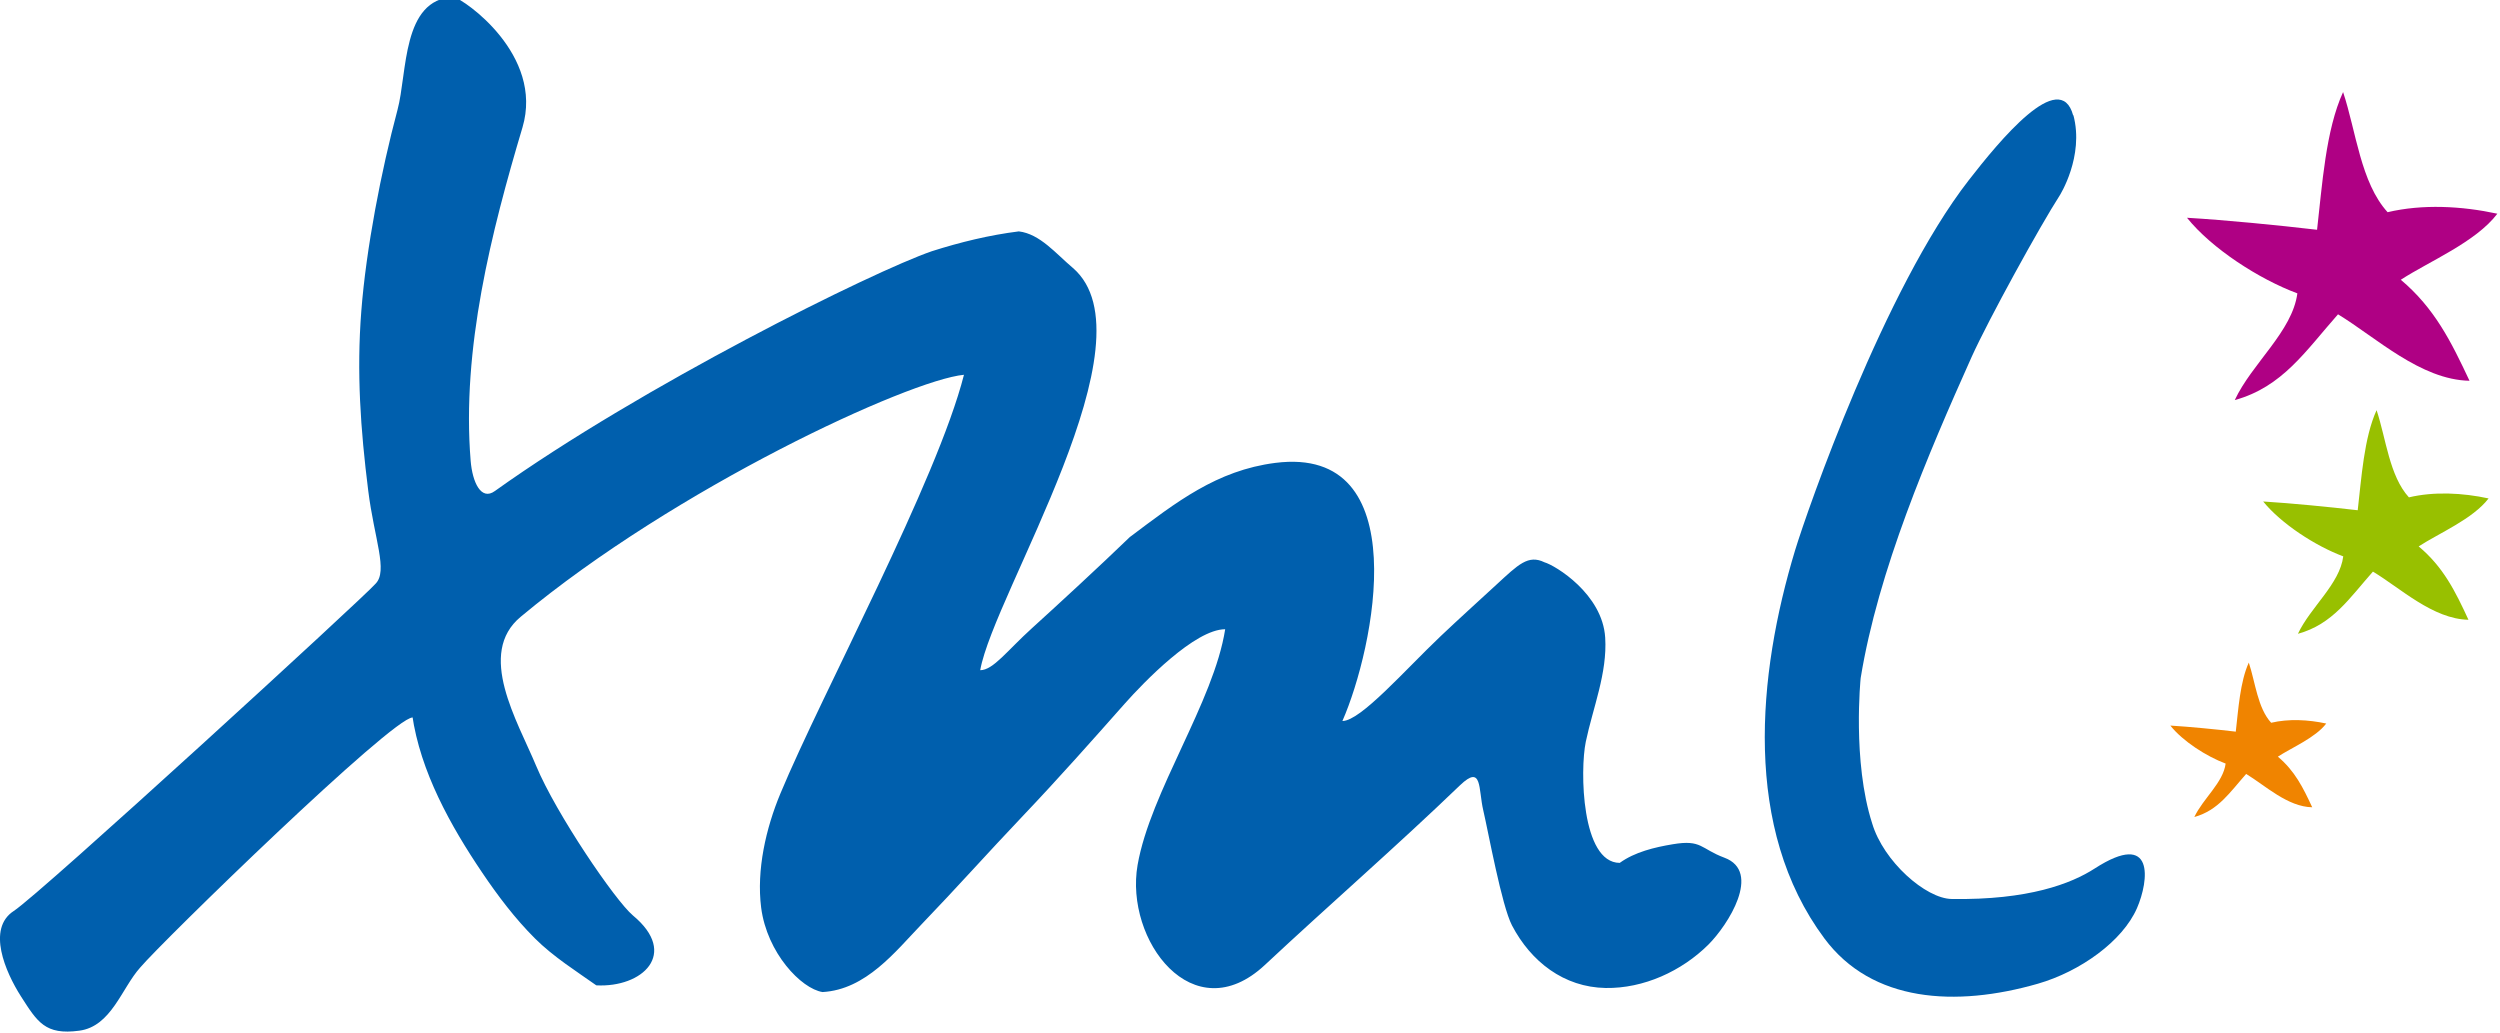
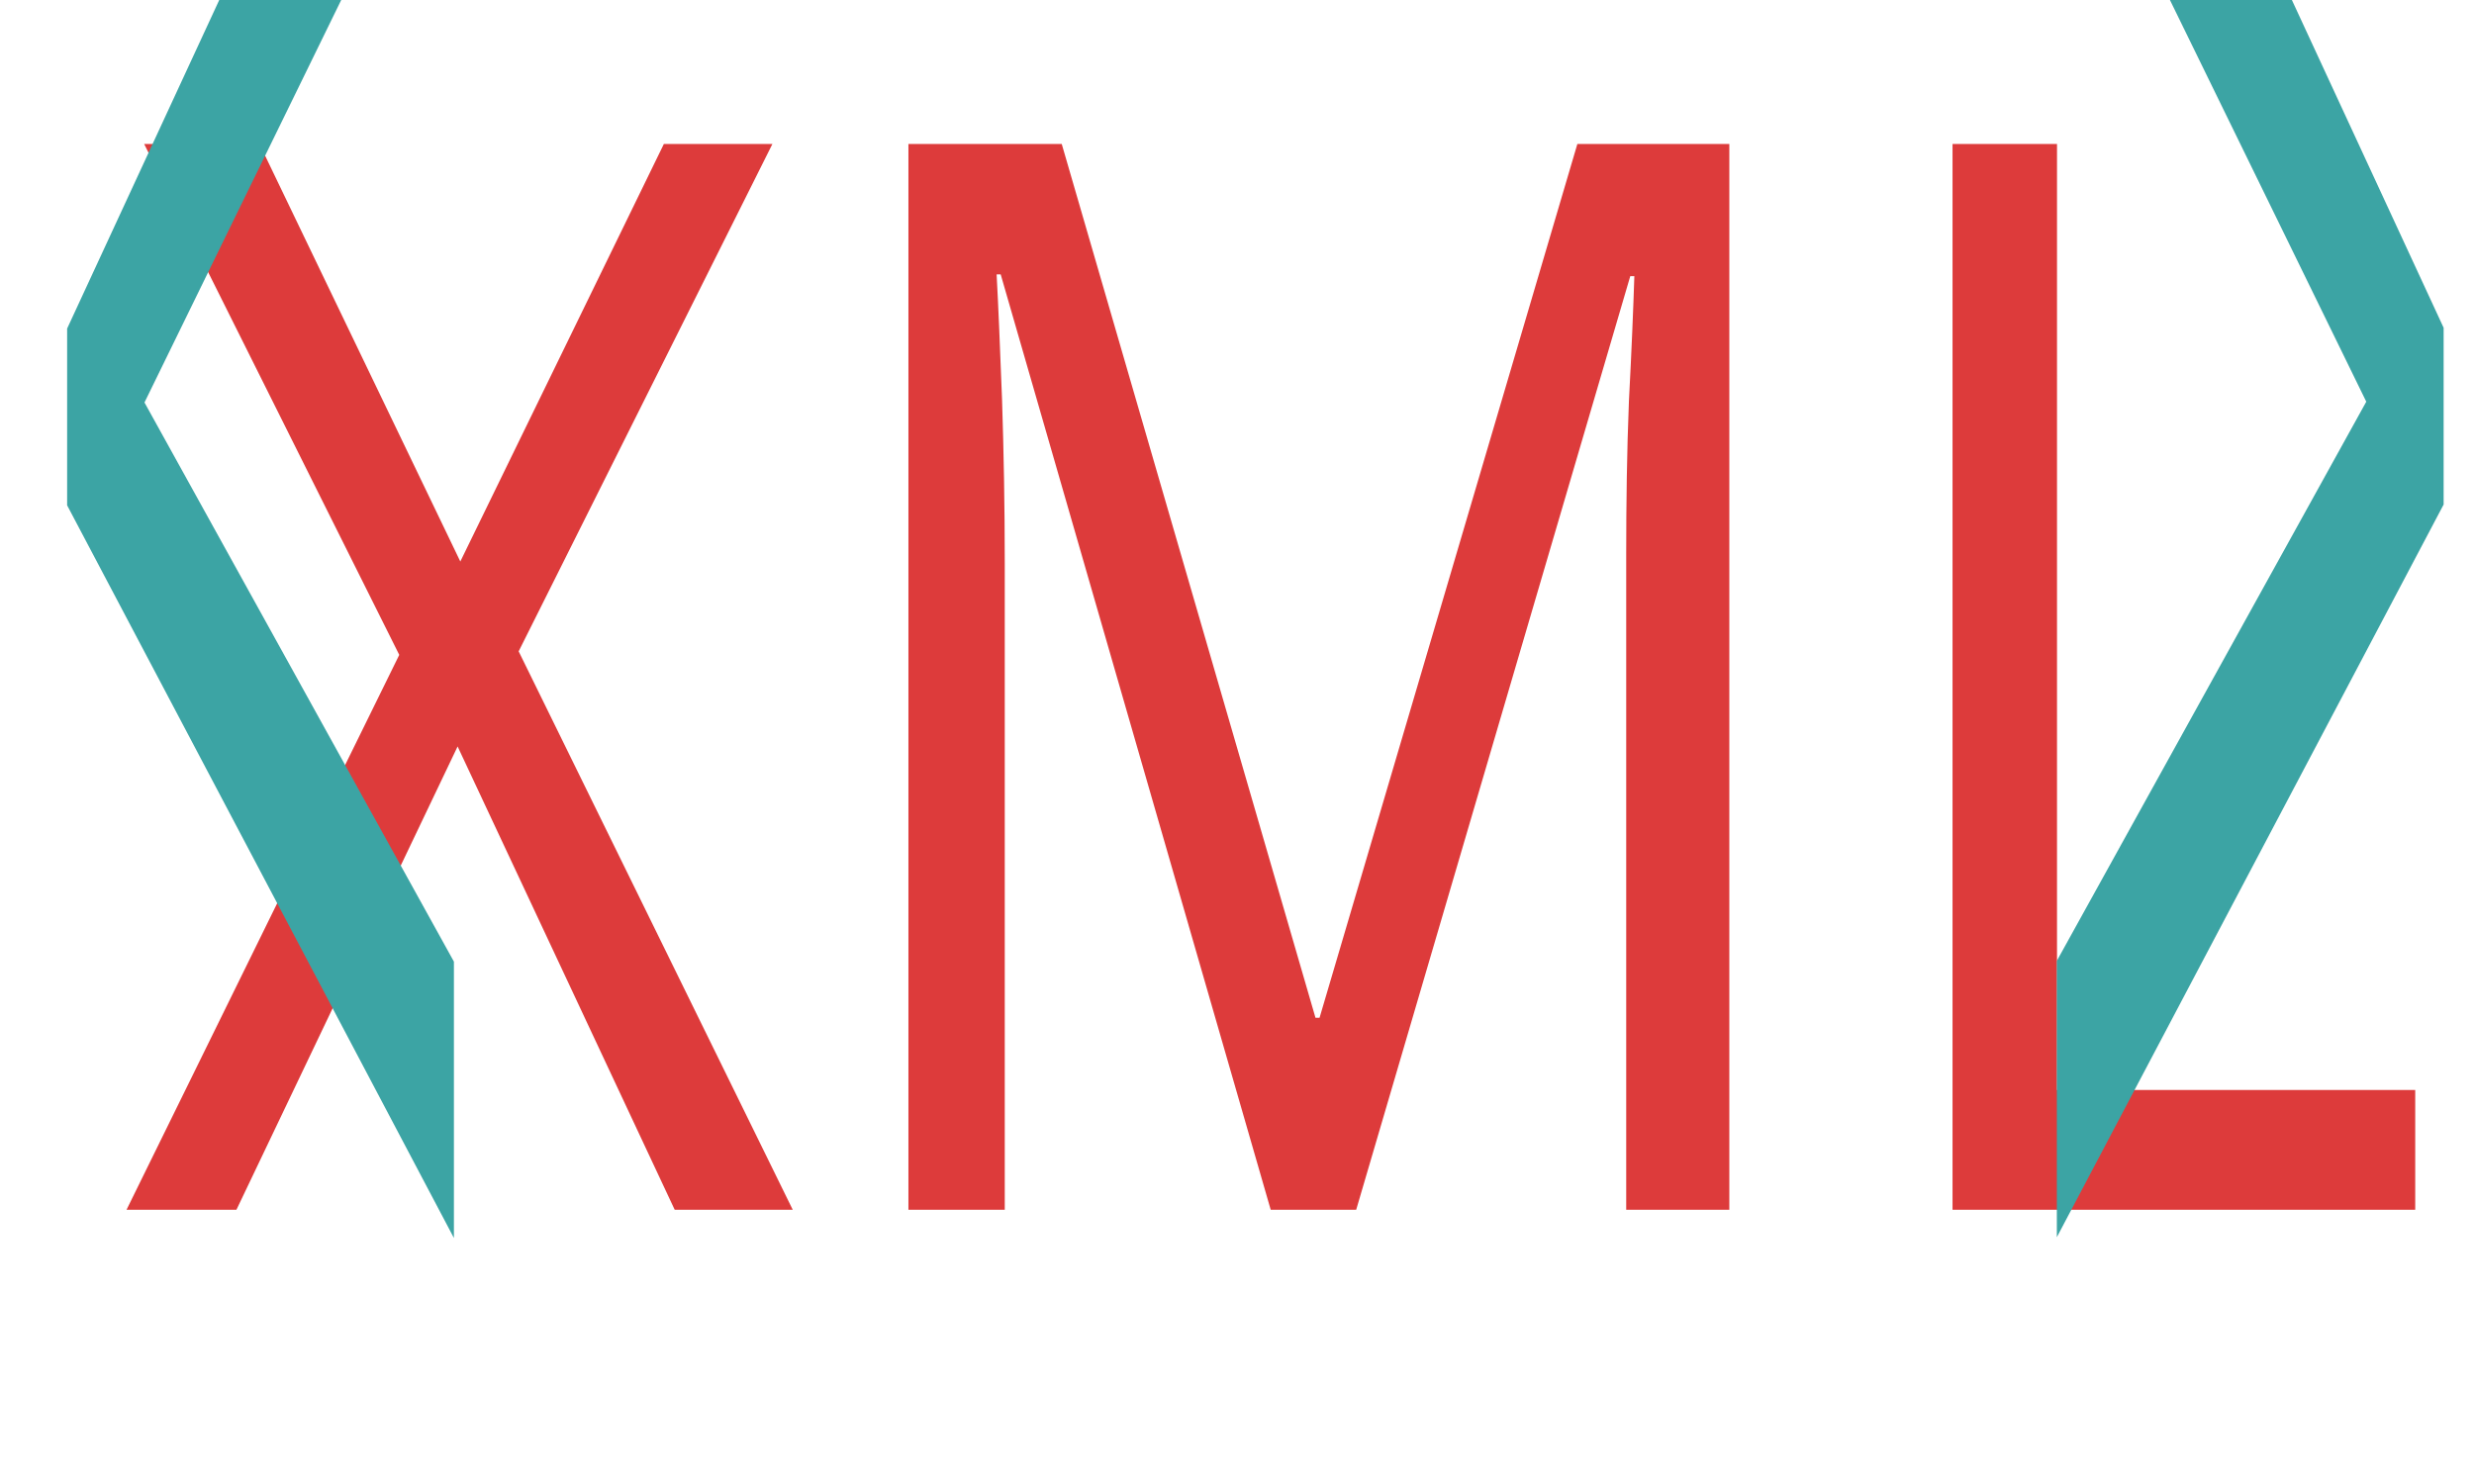
- <svg xmlns="http://www.w3.org/2000/svg" width="123" height="50.8" enable-background="new 0 0 140.5 70.5" version="1.1" viewBox="0 0 123 50.8" xml:space="preserve">
-   <g clip-rule="evenodd" fill-rule="evenodd">
-     <path d="m114 11.3c0.252-2.18 0.422-4.9 1.28-6.77 0.645 1.94 0.862 4.45 2.19 5.91 1.72-0.405 3.63-0.307 5.4 0.074-1.06 1.4-3.37 2.35-4.75 3.25 1.66 1.4 2.47 3.03 3.38 4.97-2.41-0.046-4.61-2.14-6.47-3.27-1.6 1.81-2.73 3.57-5.08 4.22 0.847-1.81 2.83-3.37 3.08-5.25-1.88-0.701-4.21-2.2-5.43-3.72 1.94 0.116 4.46 0.364 6.4 0.591" fill="#af0084" />
-     <path d="m116 25.1c0.184-1.58 0.308-3.56 0.928-4.92 0.469 1.41 0.627 3.23 1.59 4.29 1.24-0.294 2.64-0.224 3.92 0.053-0.771 1.01-2.44 1.71-3.44 2.36 1.21 1.01 1.8 2.2 2.45 3.61-1.75-0.034-3.35-1.56-4.7-2.37-1.16 1.31-1.98 2.59-3.69 3.06 0.615-1.31 2.06-2.45 2.23-3.81-1.36-0.508-3.05-1.6-3.94-2.7 1.4 0.087 3.24 0.267 4.64 0.43" fill="#98c000" />
-     <path d="m110 36c0.126-1.1 0.212-2.46 0.641-3.4 0.323 0.974 0.433 2.23 1.1 2.96 0.86-0.203 1.82-0.154 2.71 0.038-0.534 0.699-1.69 1.18-2.38 1.63 0.834 0.701 1.24 1.52 1.69 2.49-1.21-0.021-2.31-1.07-3.25-1.64-0.805 0.907-1.37 1.79-2.55 2.12 0.425-0.906 1.42-1.69 1.54-2.63-0.94-0.352-2.11-1.1-2.72-1.87 0.971 0.06 2.24 0.184 3.21 0.298" fill="#f08400" />
-     <path d="m20.3 35.3c-0.999 0-12.3 11-13.4 12.3-0.918 1.02-1.42 2.9-3 3.11-1.68 0.226-2.06-0.427-2.87-1.69-0.765-1.2-1.69-3.33-0.353-4.2 1.29-0.829 17.3-15.5 17.8-16.1 0.622-0.631-0.062-2.2-0.359-4.57-0.382-3.04-0.576-5.83-0.342-8.84 0.239-3.09 0.979-6.9 1.78-9.9 0.493-1.83 0.208-5.45 2.76-5.56 0.521 0.123 4.45 2.84 3.39 6.42-1.53 5.13-3 10.9-2.55 16.4 0.087 1.06 0.514 1.98 1.19 1.49 7.25-5.18 18.6-10.8 21.5-11.8 1.4-0.446 2.83-0.794 4.28-0.976 1.04 0.123 1.83 1.1 2.65 1.79 4.11 3.52-3.87 16-4.55 19.8 0.639 0 1.33-0.968 2.55-2.07 1.3-1.18 3.32-3.04 4.81-4.48 2.28-1.71 4.27-3.28 7.16-3.65 6.95-0.882 4.87 9.12 3.3 12.7 0.897 0 3.09-2.52 4.84-4.18 0.883-0.837 1.86-1.72 2.75-2.54 1.06-0.974 1.55-1.48 2.35-1.09 0.536 0.154 2.86 1.56 2.99 3.71 0.109 1.74-0.605 3.45-0.955 5.12-0.291 1.4-0.219 5.95 1.67 5.96 0.745-0.538 1.72-0.769 2.61-0.917 1.43-0.242 1.36 0.222 2.54 0.662 1.85 0.687 0.181 3.31-0.792 4.28-1.31 1.3-3.18 2.16-5.05 2.13-2.06-0.035-3.68-1.3-4.61-3.08-0.507-0.977-1.16-4.58-1.41-5.65-0.252-1.05-0.033-2.31-1.15-1.24-3.15 3.03-6.4 5.85-9.6 8.84-3.53 3.29-6.9-1.23-6.26-4.92 0.631-3.61 3.75-8.02 4.31-11.6-1.49 0-4 2.6-4.95 3.67-1.54 1.74-3.25 3.67-4.99 5.5-1.75 1.84-3.25 3.53-5.01 5.36-1.27 1.32-2.72 3.2-4.86 3.32-1.05-0.166-2.73-1.92-3.02-4.15-0.236-1.86 0.235-3.91 0.948-5.62 2.06-4.95 7.71-15.4 9.03-20.6-2.71 0.261-14.2 5.57-21.8 11.9-2.2 1.81-0.169 5.13 0.751 7.34 0.985 2.36 3.89 6.63 4.76 7.36 2.28 1.89 0.459 3.56-1.8 3.44-0.959-0.679-2.12-1.41-3.02-2.31-0.978-0.976-1.82-2.09-2.59-3.23-1.56-2.31-3.05-4.98-3.45-7.78" fill="#005fad" />
-     <path d="m102 5.68c-0.646-2.39-3.64 1.26-5.14 3.19-4.15 5.34-7.93 16.2-8.54 18.2-1.86 6.14-2.58 13.7 1.44 19.1 2.34 3.15 6.46 3.39 10.5 2.23 2.08-0.599 4.17-2.09 4.88-3.72 0.588-1.35 0.893-3.87-2.08-1.95-1.15 0.744-3.26 1.56-7.04 1.5-1.27-0.021-3.35-1.84-3.91-3.72-0.984-3.06-0.565-7.15-0.565-7.15 0.86-5.28 3.31-11 5.46-15.8 0.835-1.85 3.38-6.47 4.33-7.94 0 1e-3 1.22-1.92 0.674-3.96z" fill="#005fad" />
+ <svg xmlns="http://www.w3.org/2000/svg" width="25mm" height="15mm" version="1.1" viewBox="0 0 25 15">
+   <g font-family="'Ubuntu Mono'" letter-spacing="0px" word-spacing="0px">
+     <text transform="scale(.8775221 1.139572)" x="-2.034" y="10.729" fill="#dd3b3b" font-size="13.257px" stroke-width=".331" style="line-height:1.25" xml:space="preserve">
+       <tspan x="-2.034" y="10.729" fill="#dd3b3b" font-family="'Ubuntu Mono'" stroke-width=".331"> XML </tspan>
+     </text>
+     <text transform="scale(.4810469 2.0788)" x="0.551" y="8.017" fill="#3ca4a4" font-size="17.229px" stroke-width=".431" style="line-height:1.25" xml:space="preserve">
+       <tspan x="0.551" y="8.017" fill="#3ca4a4" font-family="'Ubuntu Mono'" stroke-width=".431">&lt;</tspan>
+     </text>
+     <text transform="scale(-.4810469 2.0788)" x="-52.193" y="8.016" fill="#3ca4a4" font-size="17.229px" stroke-width=".431" style="line-height:1.25" xml:space="preserve">
+       <tspan x="-52.193" y="8.016" fill="#3ca4a4" font-family="'Ubuntu Mono'" stroke-width=".431">&lt;</tspan>
+     </text>
  </g>
</svg>
